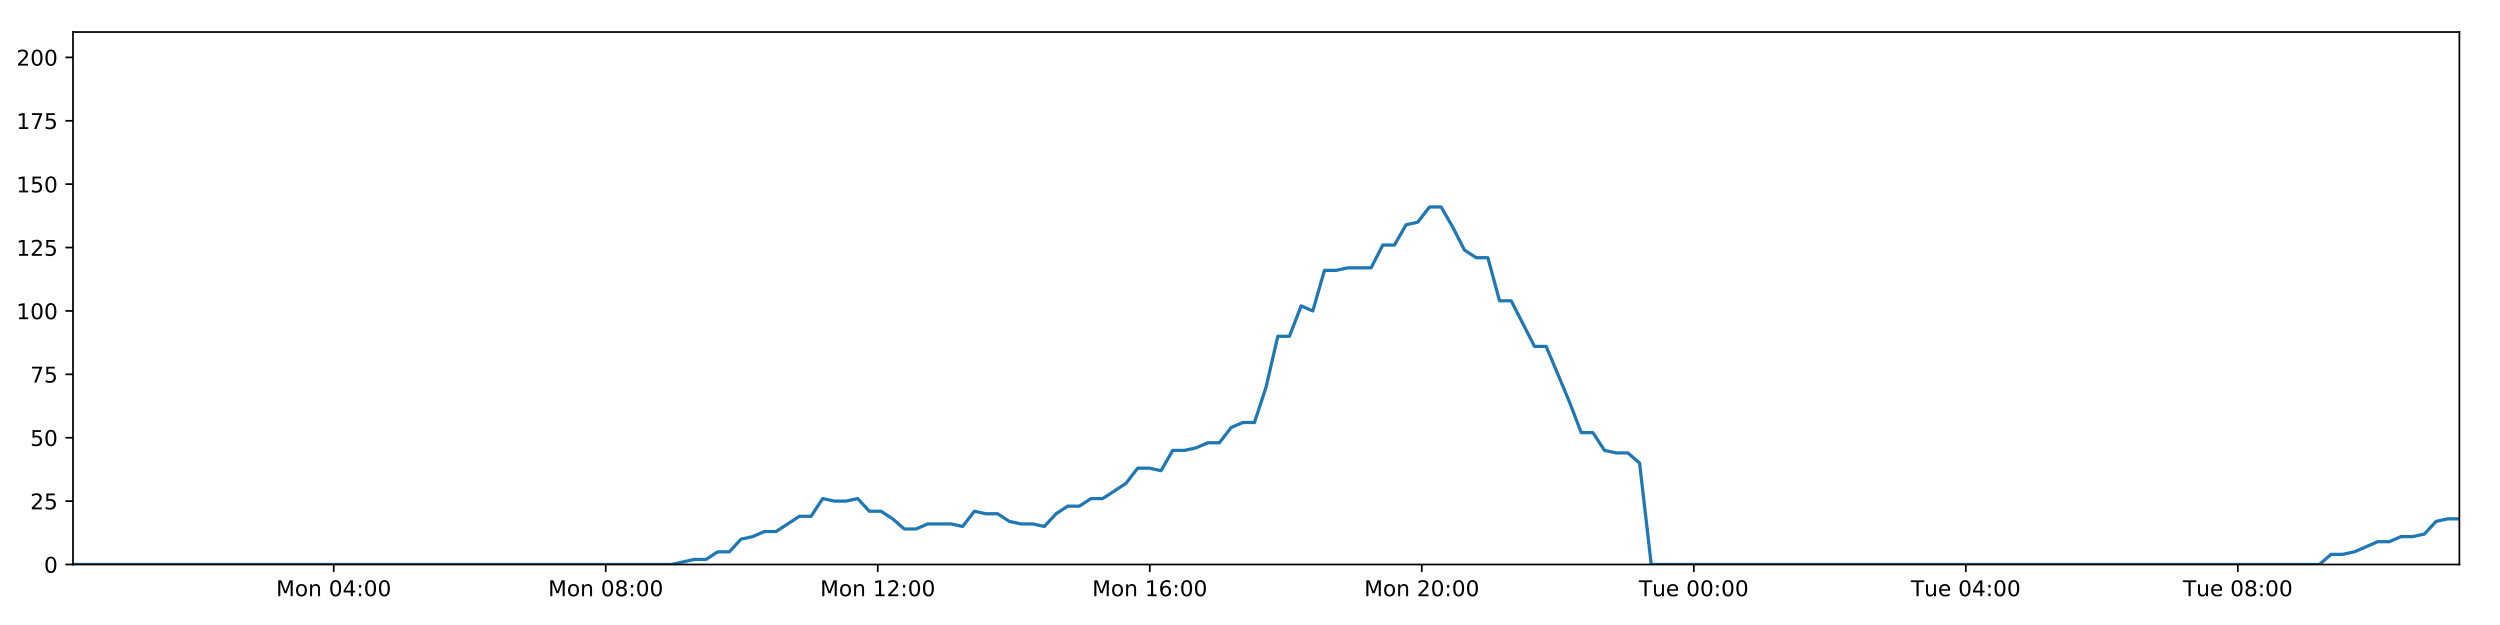
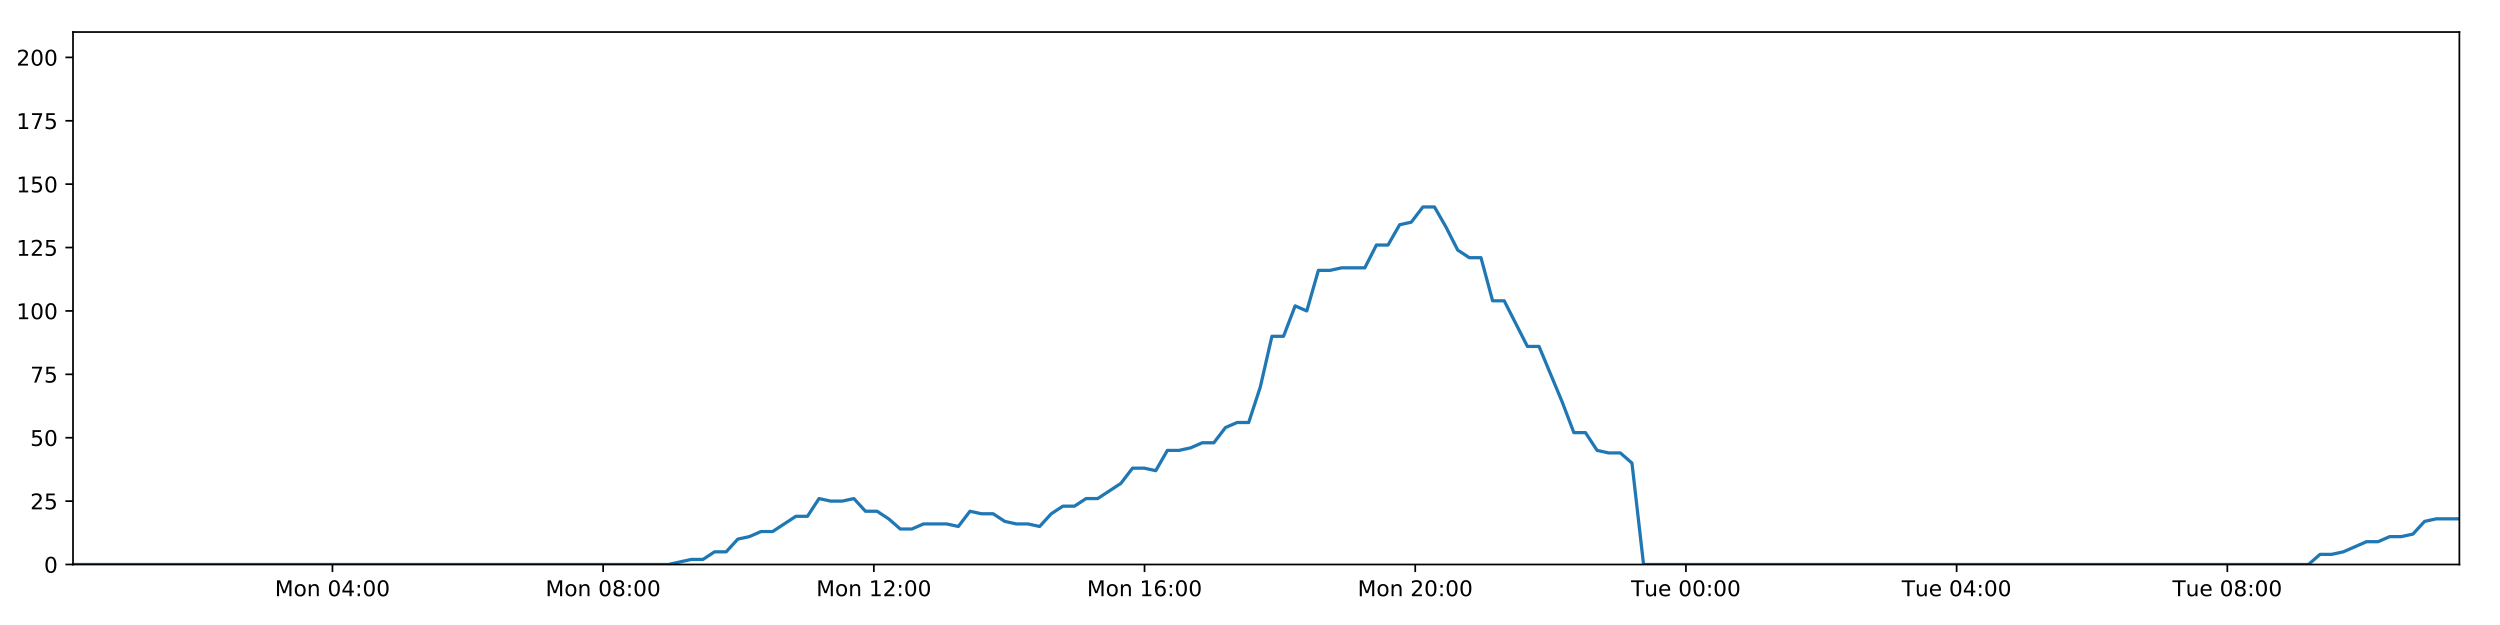
<svg xmlns="http://www.w3.org/2000/svg" xmlns:xlink="http://www.w3.org/1999/xlink" height="288pt" version="1.1" viewBox="0 0 1152 288" width="1152pt">
  <defs>
    <style type="text/css">
*{stroke-linecap:butt;stroke-linejoin:round;}
  </style>
  </defs>
  <g id="figure_1">
    <g id="patch_1">
      <path d="M 0 288  L 1152 288  L 1152 0  L 0 0  z " style="fill:#ffffff;" />
    </g>
    <g id="axes_1">
      <g id="patch_2">
        <path d="M 33.64 260.12  L 1133.28 260.12  L 1133.28 14.76  L 33.64 14.76  z " style="fill:#ffffff;" />
      </g>
      <g id="matplotlib.axis_1">
        <g id="xtick_1">
          <g id="line2d_1">
            <defs>
-               <path d="M 0 0  L 0 3.5  " id="m0723d2261b" style="stroke:#000000;stroke-width:0.8;" />
-             </defs>
-             <g>
-               <use style="stroke:#000000;stroke-width:0.8;" x="153.775" xlink:href="#m0723d2261b" y="260.12" />
+               <path d="M 0 0  L 0 3.5  " id="m3d82f0548d" style="stroke:#000000;stroke-width:0.8;" />
+             </defs>
+             <g>
+               <use style="stroke:#000000;stroke-width:0.8;" x="153.191" xlink:href="#m3d82f0548d" y="260.12" />
            </g>
          </g>
          <g id="text_1">
            <defs>
              <path d="M 9.812 72.906  L 24.516 72.906  L 43.109 23.297  L 61.812 72.906  L 76.516 72.906  L 76.516 0  L 66.891 0  L 66.891 64.016  L 48.094 14.016  L 38.188 14.016  L 19.391 64.016  L 19.391 0  L 9.812 0  z " id="DejaVuSans-77" />
              <path d="M 30.609 48.391  Q 23.391 48.391 19.188 42.75  Q 14.984 37.109 14.984 27.297  Q 14.984 17.484 19.156 11.844  Q 23.344 6.203 30.609 6.203  Q 37.797 6.203 41.984 11.859  Q 46.188 17.531 46.188 27.297  Q 46.188 37.016 41.984 42.703  Q 37.797 48.391 30.609 48.391  z M 30.609 56  Q 42.328 56 49.016 48.375  Q 55.719 40.766 55.719 27.297  Q 55.719 13.875 49.016 6.219  Q 42.328 -1.422 30.609 -1.422  Q 18.844 -1.422 12.172 6.219  Q 5.516 13.875 5.516 27.297  Q 5.516 40.766 12.172 48.375  Q 18.844 56 30.609 56  z " id="DejaVuSans-111" />
              <path d="M 54.891 33.016  L 54.891 0  L 45.906 0  L 45.906 32.719  Q 45.906 40.484 42.875 44.328  Q 39.844 48.188 33.797 48.188  Q 26.516 48.188 22.312 43.547  Q 18.109 38.922 18.109 30.906  L 18.109 0  L 9.078 0  L 9.078 54.688  L 18.109 54.688  L 18.109 46.188  Q 21.344 51.125 25.703 53.562  Q 30.078 56 35.797 56  Q 45.219 56 50.047 50.172  Q 54.891 44.344 54.891 33.016  z " id="DejaVuSans-110" />
              <path id="DejaVuSans-32" />
              <path d="M 31.781 66.406  Q 24.172 66.406 20.328 58.906  Q 16.5 51.422 16.5 36.375  Q 16.5 21.391 20.328 13.891  Q 24.172 6.391 31.781 6.391  Q 39.453 6.391 43.281 13.891  Q 47.125 21.391 47.125 36.375  Q 47.125 51.422 43.281 58.906  Q 39.453 66.406 31.781 66.406  z M 31.781 74.219  Q 44.047 74.219 50.516 64.516  Q 56.984 54.828 56.984 36.375  Q 56.984 17.969 50.516 8.266  Q 44.047 -1.422 31.781 -1.422  Q 19.531 -1.422 13.062 8.266  Q 6.594 17.969 6.594 36.375  Q 6.594 54.828 13.062 64.516  Q 19.531 74.219 31.781 74.219  z " id="DejaVuSans-48" />
              <path d="M 37.797 64.312  L 12.891 25.391  L 37.797 25.391  z M 35.203 72.906  L 47.609 72.906  L 47.609 25.391  L 58.016 25.391  L 58.016 17.188  L 47.609 17.188  L 47.609 0  L 37.797 0  L 37.797 17.188  L 4.891 17.188  L 4.891 26.703  z " id="DejaVuSans-52" />
              <path d="M 11.719 12.406  L 22.016 12.406  L 22.016 0  L 11.719 0  z M 11.719 51.703  L 22.016 51.703  L 22.016 39.312  L 11.719 39.312  z " id="DejaVuSans-58" />
            </defs>
-             <g transform="translate(127.2348 274.7184)scale(0.1 -0.1)">
+             <g transform="translate(126.6506 274.7184)scale(0.1 -0.1)">
              <use xlink:href="#DejaVuSans-77" />
              <use x="86.279" xlink:href="#DejaVuSans-111" />
              <use x="147.461" xlink:href="#DejaVuSans-110" />
              <use x="210.84" xlink:href="#DejaVuSans-32" />
              <use x="242.627" xlink:href="#DejaVuSans-48" />
              <use x="306.25" xlink:href="#DejaVuSans-52" />
              <use x="369.873" xlink:href="#DejaVuSans-58" />
              <use x="403.564" xlink:href="#DejaVuSans-48" />
              <use x="467.188" xlink:href="#DejaVuSans-48" />
            </g>
          </g>
        </g>
        <g id="xtick_2">
          <g id="line2d_2">
            <g>
-               <use style="stroke:#000000;stroke-width:0.8;" x="279.122" xlink:href="#m0723d2261b" y="260.12" />
+               <use style="stroke:#000000;stroke-width:0.8;" x="277.929" xlink:href="#m3d82f0548d" y="260.12" />
            </g>
          </g>
          <g id="text_2">
            <defs>
              <path d="M 31.781 34.625  Q 24.75 34.625 20.719 30.859  Q 16.703 27.094 16.703 20.516  Q 16.703 13.922 20.719 10.156  Q 24.75 6.391 31.781 6.391  Q 38.812 6.391 42.859 10.172  Q 46.922 13.969 46.922 20.516  Q 46.922 27.094 42.891 30.859  Q 38.875 34.625 31.781 34.625  z M 21.922 38.812  Q 15.578 40.375 12.031 44.719  Q 8.5 49.078 8.5 55.328  Q 8.5 64.062 14.719 69.141  Q 20.953 74.219 31.781 74.219  Q 42.672 74.219 48.875 69.141  Q 55.078 64.062 55.078 55.328  Q 55.078 49.078 51.531 44.719  Q 48 40.375 41.703 38.812  Q 48.828 37.156 52.797 32.312  Q 56.781 27.484 56.781 20.516  Q 56.781 9.906 50.312 4.234  Q 43.844 -1.422 31.781 -1.422  Q 19.734 -1.422 13.25 4.234  Q 6.781 9.906 6.781 20.516  Q 6.781 27.484 10.781 32.312  Q 14.797 37.156 21.922 38.812  z M 18.312 54.391  Q 18.312 48.734 21.844 45.562  Q 25.391 42.391 31.781 42.391  Q 38.141 42.391 41.719 45.562  Q 45.312 48.734 45.312 54.391  Q 45.312 60.062 41.719 63.234  Q 38.141 66.406 31.781 66.406  Q 25.391 66.406 21.844 63.234  Q 18.312 60.062 18.312 54.391  z " id="DejaVuSans-56" />
            </defs>
-             <g transform="translate(252.5817 274.7184)scale(0.1 -0.1)">
+             <g transform="translate(251.3879 274.7184)scale(0.1 -0.1)">
              <use xlink:href="#DejaVuSans-77" />
              <use x="86.279" xlink:href="#DejaVuSans-111" />
              <use x="147.461" xlink:href="#DejaVuSans-110" />
              <use x="210.84" xlink:href="#DejaVuSans-32" />
              <use x="242.627" xlink:href="#DejaVuSans-48" />
              <use x="306.25" xlink:href="#DejaVuSans-56" />
              <use x="369.873" xlink:href="#DejaVuSans-58" />
              <use x="403.564" xlink:href="#DejaVuSans-48" />
              <use x="467.188" xlink:href="#DejaVuSans-48" />
            </g>
          </g>
        </g>
        <g id="xtick_3">
          <g id="line2d_3">
            <g>
-               <use style="stroke:#000000;stroke-width:0.8;" x="404.469" xlink:href="#m0723d2261b" y="260.12" />
+               <use style="stroke:#000000;stroke-width:0.8;" x="402.666" xlink:href="#m3d82f0548d" y="260.12" />
            </g>
          </g>
          <g id="text_3">
            <defs>
              <path d="M 12.406 8.297  L 28.516 8.297  L 28.516 63.922  L 10.984 60.406  L 10.984 69.391  L 28.422 72.906  L 38.281 72.906  L 38.281 8.297  L 54.391 8.297  L 54.391 0  L 12.406 0  z " id="DejaVuSans-49" />
              <path d="M 19.188 8.297  L 53.609 8.297  L 53.609 0  L 7.328 0  L 7.328 8.297  Q 12.938 14.109 22.625 23.891  Q 32.328 33.688 34.812 36.531  Q 39.547 41.844 41.422 45.531  Q 43.312 49.219 43.312 52.781  Q 43.312 58.594 39.234 62.25  Q 35.156 65.922 28.609 65.922  Q 23.969 65.922 18.812 64.312  Q 13.672 62.703 7.812 59.422  L 7.812 69.391  Q 13.766 71.781 18.938 73  Q 24.125 74.219 28.422 74.219  Q 39.75 74.219 46.484 68.547  Q 53.219 62.891 53.219 53.422  Q 53.219 48.922 51.531 44.891  Q 49.859 40.875 45.406 35.406  Q 44.188 33.984 37.641 27.219  Q 31.109 20.453 19.188 8.297  z " id="DejaVuSans-50" />
            </defs>
-             <g transform="translate(377.9286 274.7184)scale(0.1 -0.1)">
+             <g transform="translate(376.1252 274.7184)scale(0.1 -0.1)">
              <use xlink:href="#DejaVuSans-77" />
              <use x="86.279" xlink:href="#DejaVuSans-111" />
              <use x="147.461" xlink:href="#DejaVuSans-110" />
              <use x="210.84" xlink:href="#DejaVuSans-32" />
              <use x="242.627" xlink:href="#DejaVuSans-49" />
              <use x="306.25" xlink:href="#DejaVuSans-50" />
              <use x="369.873" xlink:href="#DejaVuSans-58" />
              <use x="403.564" xlink:href="#DejaVuSans-48" />
              <use x="467.188" xlink:href="#DejaVuSans-48" />
            </g>
          </g>
        </g>
        <g id="xtick_4">
          <g id="line2d_4">
            <g>
-               <use style="stroke:#000000;stroke-width:0.8;" x="529.816" xlink:href="#m0723d2261b" y="260.12" />
+               <use style="stroke:#000000;stroke-width:0.8;" x="527.403" xlink:href="#m3d82f0548d" y="260.12" />
            </g>
          </g>
          <g id="text_4">
            <defs>
              <path d="M 33.016 40.375  Q 26.375 40.375 22.484 35.828  Q 18.609 31.297 18.609 23.391  Q 18.609 15.531 22.484 10.953  Q 26.375 6.391 33.016 6.391  Q 39.656 6.391 43.531 10.953  Q 47.406 15.531 47.406 23.391  Q 47.406 31.297 43.531 35.828  Q 39.656 40.375 33.016 40.375  z M 52.594 71.297  L 52.594 62.312  Q 48.875 64.062 45.094 64.984  Q 41.312 65.922 37.594 65.922  Q 27.828 65.922 22.672 59.328  Q 17.531 52.734 16.797 39.406  Q 19.672 43.656 24.016 45.922  Q 28.375 48.188 33.594 48.188  Q 44.578 48.188 50.953 41.516  Q 57.328 34.859 57.328 23.391  Q 57.328 12.156 50.688 5.359  Q 44.047 -1.422 33.016 -1.422  Q 20.359 -1.422 13.672 8.266  Q 6.984 17.969 6.984 36.375  Q 6.984 53.656 15.188 63.938  Q 23.391 74.219 37.203 74.219  Q 40.922 74.219 44.703 73.484  Q 48.484 72.75 52.594 71.297  z " id="DejaVuSans-54" />
            </defs>
-             <g transform="translate(503.2755 274.7184)scale(0.1 -0.1)">
+             <g transform="translate(500.8625 274.7184)scale(0.1 -0.1)">
              <use xlink:href="#DejaVuSans-77" />
              <use x="86.279" xlink:href="#DejaVuSans-111" />
              <use x="147.461" xlink:href="#DejaVuSans-110" />
              <use x="210.84" xlink:href="#DejaVuSans-32" />
              <use x="242.627" xlink:href="#DejaVuSans-49" />
              <use x="306.25" xlink:href="#DejaVuSans-54" />
              <use x="369.873" xlink:href="#DejaVuSans-58" />
              <use x="403.564" xlink:href="#DejaVuSans-48" />
              <use x="467.188" xlink:href="#DejaVuSans-48" />
            </g>
          </g>
        </g>
        <g id="xtick_5">
          <g id="line2d_5">
            <g>
-               <use style="stroke:#000000;stroke-width:0.8;" x="655.163" xlink:href="#m0723d2261b" y="260.12" />
+               <use style="stroke:#000000;stroke-width:0.8;" x="652.14" xlink:href="#m3d82f0548d" y="260.12" />
            </g>
          </g>
          <g id="text_5">
-             <g transform="translate(628.6224 274.7184)scale(0.1 -0.1)">
+             <g transform="translate(625.5998 274.7184)scale(0.1 -0.1)">
              <use xlink:href="#DejaVuSans-77" />
              <use x="86.279" xlink:href="#DejaVuSans-111" />
              <use x="147.461" xlink:href="#DejaVuSans-110" />
              <use x="210.84" xlink:href="#DejaVuSans-32" />
              <use x="242.627" xlink:href="#DejaVuSans-50" />
              <use x="306.25" xlink:href="#DejaVuSans-48" />
              <use x="369.873" xlink:href="#DejaVuSans-58" />
              <use x="403.564" xlink:href="#DejaVuSans-48" />
              <use x="467.188" xlink:href="#DejaVuSans-48" />
            </g>
          </g>
        </g>
        <g id="xtick_6">
          <g id="line2d_6">
            <g>
-               <use style="stroke:#000000;stroke-width:0.8;" x="780.51" xlink:href="#m0723d2261b" y="260.12" />
+               <use style="stroke:#000000;stroke-width:0.8;" x="776.878" xlink:href="#m3d82f0548d" y="260.12" />
            </g>
          </g>
          <g id="text_6">
            <defs>
              <path d="M -0.297 72.906  L 61.375 72.906  L 61.375 64.594  L 35.5 64.594  L 35.5 0  L 25.594 0  L 25.594 64.594  L -0.297 64.594  z " id="DejaVuSans-84" />
              <path d="M 8.5 21.578  L 8.5 54.688  L 17.484 54.688  L 17.484 21.922  Q 17.484 14.156 20.5 10.266  Q 23.531 6.391 29.594 6.391  Q 36.859 6.391 41.078 11.031  Q 45.312 15.672 45.312 23.688  L 45.312 54.688  L 54.297 54.688  L 54.297 0  L 45.312 0  L 45.312 8.406  Q 42.047 3.422 37.719 1  Q 33.406 -1.422 27.688 -1.422  Q 18.266 -1.422 13.375 4.438  Q 8.5 10.297 8.5 21.578  z M 31.109 56  z " id="DejaVuSans-117" />
              <path d="M 56.203 29.594  L 56.203 25.203  L 14.891 25.203  Q 15.484 15.922 20.484 11.062  Q 25.484 6.203 34.422 6.203  Q 39.594 6.203 44.453 7.469  Q 49.312 8.734 54.109 11.281  L 54.109 2.781  Q 49.266 0.734 44.188 -0.344  Q 39.109 -1.422 33.891 -1.422  Q 20.797 -1.422 13.156 6.188  Q 5.516 13.812 5.516 26.812  Q 5.516 40.234 12.766 48.109  Q 20.016 56 32.328 56  Q 43.359 56 49.781 48.891  Q 56.203 41.797 56.203 29.594  z M 47.219 32.234  Q 47.125 39.594 43.094 43.984  Q 39.062 48.391 32.422 48.391  Q 24.906 48.391 20.391 44.141  Q 15.875 39.891 15.188 32.172  z " id="DejaVuSans-101" />
            </defs>
-             <g transform="translate(755.224 274.7184)scale(0.1 -0.1)">
+             <g transform="translate(751.5918 274.7184)scale(0.1 -0.1)">
              <use xlink:href="#DejaVuSans-84" />
              <use x="60.85" xlink:href="#DejaVuSans-117" />
              <use x="124.229" xlink:href="#DejaVuSans-101" />
              <use x="185.752" xlink:href="#DejaVuSans-32" />
              <use x="217.539" xlink:href="#DejaVuSans-48" />
              <use x="281.162" xlink:href="#DejaVuSans-48" />
              <use x="344.785" xlink:href="#DejaVuSans-58" />
              <use x="378.477" xlink:href="#DejaVuSans-48" />
              <use x="442.1" xlink:href="#DejaVuSans-48" />
            </g>
          </g>
        </g>
        <g id="xtick_7">
          <g id="line2d_7">
            <g>
-               <use style="stroke:#000000;stroke-width:0.8;" x="905.857" xlink:href="#m0723d2261b" y="260.12" />
+               <use style="stroke:#000000;stroke-width:0.8;" x="901.615" xlink:href="#m3d82f0548d" y="260.12" />
            </g>
          </g>
          <g id="text_7">
-             <g transform="translate(880.5709 274.7184)scale(0.1 -0.1)">
+             <g transform="translate(876.3291 274.7184)scale(0.1 -0.1)">
              <use xlink:href="#DejaVuSans-84" />
              <use x="60.85" xlink:href="#DejaVuSans-117" />
              <use x="124.229" xlink:href="#DejaVuSans-101" />
              <use x="185.752" xlink:href="#DejaVuSans-32" />
              <use x="217.539" xlink:href="#DejaVuSans-48" />
              <use x="281.162" xlink:href="#DejaVuSans-52" />
              <use x="344.785" xlink:href="#DejaVuSans-58" />
              <use x="378.477" xlink:href="#DejaVuSans-48" />
              <use x="442.1" xlink:href="#DejaVuSans-48" />
            </g>
          </g>
        </g>
        <g id="xtick_8">
          <g id="line2d_8">
            <g>
-               <use style="stroke:#000000;stroke-width:0.8;" x="1031.204" xlink:href="#m0723d2261b" y="260.12" />
+               <use style="stroke:#000000;stroke-width:0.8;" x="1026.352" xlink:href="#m3d82f0548d" y="260.12" />
            </g>
          </g>
          <g id="text_8">
-             <g transform="translate(1005.918 274.7184)scale(0.1 -0.1)">
+             <g transform="translate(1001.066 274.7184)scale(0.1 -0.1)">
              <use xlink:href="#DejaVuSans-84" />
              <use x="60.85" xlink:href="#DejaVuSans-117" />
              <use x="124.229" xlink:href="#DejaVuSans-101" />
              <use x="185.752" xlink:href="#DejaVuSans-32" />
              <use x="217.539" xlink:href="#DejaVuSans-48" />
              <use x="281.162" xlink:href="#DejaVuSans-56" />
              <use x="344.785" xlink:href="#DejaVuSans-58" />
              <use x="378.477" xlink:href="#DejaVuSans-48" />
              <use x="442.1" xlink:href="#DejaVuSans-48" />
            </g>
          </g>
        </g>
      </g>
      <g id="matplotlib.axis_2">
        <g id="ytick_1">
          <g id="line2d_9">
            <defs>
-               <path d="M 0 0  L -3.5 0  " id="m6ac09523f7" style="stroke:#000000;stroke-width:0.8;" />
-             </defs>
-             <g>
-               <use style="stroke:#000000;stroke-width:0.8;" x="33.64" xlink:href="#m6ac09523f7" y="260.12" />
+               <path d="M 0 0  L -3.5 0  " id="mc9c5541c2f" style="stroke:#000000;stroke-width:0.8;" />
+             </defs>
+             <g>
+               <use style="stroke:#000000;stroke-width:0.8;" x="33.64" xlink:href="#mc9c5541c2f" y="260.12" />
            </g>
          </g>
          <g id="text_9">
            <g transform="translate(20.2775 263.9192)scale(0.1 -0.1)">
              <use xlink:href="#DejaVuSans-48" />
            </g>
          </g>
        </g>
        <g id="ytick_2">
          <g id="line2d_10">
            <g>
-               <use style="stroke:#000000;stroke-width:0.8;" x="33.64" xlink:href="#m6ac09523f7" y="230.91" />
+               <use style="stroke:#000000;stroke-width:0.8;" x="33.64" xlink:href="#mc9c5541c2f" y="230.91" />
            </g>
          </g>
          <g id="text_10">
            <defs>
              <path d="M 10.797 72.906  L 49.516 72.906  L 49.516 64.594  L 19.828 64.594  L 19.828 46.734  Q 21.969 47.469 24.109 47.828  Q 26.266 48.188 28.422 48.188  Q 40.625 48.188 47.75 41.5  Q 54.891 34.812 54.891 23.391  Q 54.891 11.625 47.562 5.094  Q 40.234 -1.422 26.906 -1.422  Q 22.312 -1.422 17.547 -0.641  Q 12.797 0.141 7.719 1.703  L 7.719 11.625  Q 12.109 9.234 16.797 8.062  Q 21.484 6.891 26.703 6.891  Q 35.156 6.891 40.078 11.328  Q 45.016 15.766 45.016 23.391  Q 45.016 31 40.078 35.438  Q 35.156 39.891 26.703 39.891  Q 22.75 39.891 18.812 39.016  Q 14.891 38.141 10.797 36.281  z " id="DejaVuSans-53" />
            </defs>
            <g transform="translate(13.915 234.7097)scale(0.1 -0.1)">
              <use xlink:href="#DejaVuSans-50" />
              <use x="63.623" xlink:href="#DejaVuSans-53" />
            </g>
          </g>
        </g>
        <g id="ytick_3">
          <g id="line2d_11">
            <g>
-               <use style="stroke:#000000;stroke-width:0.8;" x="33.64" xlink:href="#m6ac09523f7" y="201.701" />
+               <use style="stroke:#000000;stroke-width:0.8;" x="33.64" xlink:href="#mc9c5541c2f" y="201.701" />
            </g>
          </g>
          <g id="text_11">
            <g transform="translate(13.915 205.5002)scale(0.1 -0.1)">
              <use xlink:href="#DejaVuSans-53" />
              <use x="63.623" xlink:href="#DejaVuSans-48" />
            </g>
          </g>
        </g>
        <g id="ytick_4">
          <g id="line2d_12">
            <g>
-               <use style="stroke:#000000;stroke-width:0.8;" x="33.64" xlink:href="#m6ac09523f7" y="172.491" />
+               <use style="stroke:#000000;stroke-width:0.8;" x="33.64" xlink:href="#mc9c5541c2f" y="172.491" />
            </g>
          </g>
          <g id="text_12">
            <defs>
              <path d="M 8.203 72.906  L 55.078 72.906  L 55.078 68.703  L 28.609 0  L 18.312 0  L 43.219 64.594  L 8.203 64.594  z " id="DejaVuSans-55" />
            </defs>
            <g transform="translate(13.915 176.2906)scale(0.1 -0.1)">
              <use xlink:href="#DejaVuSans-55" />
              <use x="63.623" xlink:href="#DejaVuSans-53" />
            </g>
          </g>
        </g>
        <g id="ytick_5">
          <g id="line2d_13">
            <g>
-               <use style="stroke:#000000;stroke-width:0.8;" x="33.64" xlink:href="#m6ac09523f7" y="143.282" />
+               <use style="stroke:#000000;stroke-width:0.8;" x="33.64" xlink:href="#mc9c5541c2f" y="143.282" />
            </g>
          </g>
          <g id="text_13">
            <g transform="translate(7.5525 147.0811)scale(0.1 -0.1)">
              <use xlink:href="#DejaVuSans-49" />
              <use x="63.623" xlink:href="#DejaVuSans-48" />
              <use x="127.246" xlink:href="#DejaVuSans-48" />
            </g>
          </g>
        </g>
        <g id="ytick_6">
          <g id="line2d_14">
            <g>
-               <use style="stroke:#000000;stroke-width:0.8;" x="33.64" xlink:href="#m6ac09523f7" y="114.072" />
+               <use style="stroke:#000000;stroke-width:0.8;" x="33.64" xlink:href="#mc9c5541c2f" y="114.072" />
            </g>
          </g>
          <g id="text_14">
            <g transform="translate(7.5525 117.8716)scale(0.1 -0.1)">
              <use xlink:href="#DejaVuSans-49" />
              <use x="63.623" xlink:href="#DejaVuSans-50" />
              <use x="127.246" xlink:href="#DejaVuSans-53" />
            </g>
          </g>
        </g>
        <g id="ytick_7">
          <g id="line2d_15">
            <g>
-               <use style="stroke:#000000;stroke-width:0.8;" x="33.64" xlink:href="#m6ac09523f7" y="84.863" />
+               <use style="stroke:#000000;stroke-width:0.8;" x="33.64" xlink:href="#mc9c5541c2f" y="84.863" />
            </g>
          </g>
          <g id="text_15">
            <g transform="translate(7.5525 88.66208)scale(0.1 -0.1)">
              <use xlink:href="#DejaVuSans-49" />
              <use x="63.623" xlink:href="#DejaVuSans-53" />
              <use x="127.246" xlink:href="#DejaVuSans-48" />
            </g>
          </g>
        </g>
        <g id="ytick_8">
          <g id="line2d_16">
            <g>
-               <use style="stroke:#000000;stroke-width:0.8;" x="33.64" xlink:href="#m6ac09523f7" y="55.653" />
+               <use style="stroke:#000000;stroke-width:0.8;" x="33.64" xlink:href="#mc9c5541c2f" y="55.653" />
            </g>
          </g>
          <g id="text_16">
            <g transform="translate(7.5525 59.45255)scale(0.1 -0.1)">
              <use xlink:href="#DejaVuSans-49" />
              <use x="63.623" xlink:href="#DejaVuSans-55" />
              <use x="127.246" xlink:href="#DejaVuSans-53" />
            </g>
          </g>
        </g>
        <g id="ytick_9">
          <g id="line2d_17">
            <g>
-               <use style="stroke:#000000;stroke-width:0.8;" x="33.64" xlink:href="#m6ac09523f7" y="26.444" />
+               <use style="stroke:#000000;stroke-width:0.8;" x="33.64" xlink:href="#mc9c5541c2f" y="26.444" />
            </g>
          </g>
          <g id="text_17">
            <g transform="translate(7.5525 30.24303)scale(0.1 -0.1)">
              <use xlink:href="#DejaVuSans-50" />
              <use x="63.623" xlink:href="#DejaVuSans-48" />
              <use x="127.246" xlink:href="#DejaVuSans-48" />
            </g>
          </g>
        </g>
      </g>
      <g id="line2d_18">
-         <path clip-path="url(#p1ebbeb1a6d)" d="M 33.64 260.12  L 309.292 260.12  L 319.968 257.783  L 325.341 257.783  L 330.715 254.278  L 336.09 254.278  L 341.464 248.436  L 346.845 247.268  L 352.216 244.931  L 357.598 244.931  L 368.352 237.921  L 373.725 237.921  L 379.096 229.742  L 384.47 230.91  L 389.845 230.91  L 395.218 229.742  L 400.595 235.584  L 405.97 235.584  L 411.345 239.089  L 416.716 243.763  L 422.089 243.763  L 427.466 241.426  L 438.213 241.426  L 443.597 242.594  L 448.977 235.584  L 454.349 236.752  L 459.725 236.752  L 465.103 240.258  L 470.477 241.426  L 475.852 241.426  L 481.239 242.594  L 486.609 236.752  L 491.981 233.247  L 497.353 233.247  L 502.739 229.742  L 508.108 229.742  L 518.854 222.732  L 524.254 215.722  L 529.627 215.722  L 535.008 216.89  L 540.388 207.543  L 545.764 207.543  L 551.139 206.374  L 556.516 204.038  L 561.897 204.038  L 567.279 197.027  L 572.661 194.691  L 578.046 194.691  L 583.417 178.333  L 588.803 154.966  L 594.178 154.966  L 599.551 140.945  L 604.933 143.282  L 610.316 124.588  L 615.689 124.588  L 621.069 123.419  L 631.812 123.419  L 637.194 112.904  L 642.564 112.904  L 647.94 103.557  L 653.315 102.389  L 658.696 95.378  L 664.08 95.378  L 669.46 104.725  L 674.836 115.241  L 680.208 118.746  L 685.607 118.746  L 690.989 138.608  L 696.36 138.608  L 707.108 159.639  L 712.489 159.639  L 723.254 185.344  L 728.624 199.364  L 733.995 199.364  L 739.377 207.543  L 744.759 208.711  L 750.135 208.711  L 755.518 213.385  L 760.888 260.12  L 1068.776 260.12  L 1074.154 255.446  L 1079.527 255.446  L 1084.903 254.278  L 1095.65 249.605  L 1101.026 249.605  L 1106.399 247.268  L 1111.776 247.268  L 1117.153 246.099  L 1122.528 240.258  L 1127.908 239.089  L 1133.28 239.089  L 1133.28 239.089  " style="fill:none;stroke:#1f77b4;stroke-linecap:square;stroke-width:1.5;" />
+         <path clip-path="url(#p2948fd9a26)" d="M 33.64 260.12  L 307.951 260.12  L 318.575 257.783  L 323.923 257.783  L 329.27 254.278  L 334.619 254.278  L 339.967 248.436  L 345.322 247.268  L 350.666 244.931  L 356.022 244.931  L 366.724 237.921  L 372.071 237.921  L 377.416 229.742  L 382.764 230.91  L 388.113 230.91  L 393.46 229.742  L 398.81 235.584  L 404.16 235.584  L 409.508 239.089  L 414.853 243.763  L 420.2 243.763  L 425.551 241.426  L 436.246 241.426  L 441.603 242.594  L 446.957 235.584  L 452.303 236.752  L 457.653 236.752  L 463.005 240.258  L 468.352 241.426  L 473.701 241.426  L 479.062 242.594  L 484.406 236.752  L 489.752 233.247  L 495.098 233.247  L 500.458 229.742  L 505.8 229.742  L 516.495 222.732  L 521.868 215.722  L 527.215 215.722  L 532.569 216.89  L 537.924 207.543  L 543.273 207.543  L 548.622 206.374  L 553.973 204.038  L 559.328 204.038  L 564.684 197.027  L 570.04 194.691  L 575.399 194.691  L 580.743 178.333  L 586.103 154.966  L 591.452 154.966  L 596.799 140.945  L 602.155 143.282  L 607.511 124.588  L 612.859 124.588  L 618.212 123.419  L 628.903 123.419  L 634.258 112.904  L 639.603 112.904  L 644.953 103.557  L 650.301 102.389  L 655.657 95.378  L 661.014 95.378  L 666.368 104.725  L 671.718 115.241  L 677.064 118.746  L 682.436 118.746  L 687.792 138.608  L 693.137 138.608  L 703.833 159.639  L 709.187 159.639  L 719.901 185.344  L 725.244 199.364  L 730.589 199.364  L 735.945 207.543  L 741.3 208.711  L 746.651 208.711  L 752.007 213.385  L 757.352 260.12  L 1063.742 260.12  L 1069.093 255.446  L 1074.441 255.446  L 1079.791 254.278  L 1090.485 249.605  L 1095.835 249.605  L 1101.182 247.268  L 1106.533 247.268  L 1111.883 246.099  L 1117.232 240.258  L 1122.586 239.089  L 1133.28 239.089  L 1133.28 239.089  " style="fill:none;stroke:#1f77b4;stroke-linecap:square;stroke-width:1.5;" />
      </g>
      <g id="patch_3">
        <path d="M 33.64 260.12  L 33.64 14.76  " style="fill:none;stroke:#000000;stroke-linecap:square;stroke-linejoin:miter;stroke-width:0.8;" />
      </g>
      <g id="patch_4">
        <path d="M 1133.28 260.12  L 1133.28 14.76  " style="fill:none;stroke:#000000;stroke-linecap:square;stroke-linejoin:miter;stroke-width:0.8;" />
      </g>
      <g id="patch_5">
        <path d="M 33.64 260.12  L 1133.28 260.12  " style="fill:none;stroke:#000000;stroke-linecap:square;stroke-linejoin:miter;stroke-width:0.8;" />
      </g>
      <g id="patch_6">
        <path d="M 33.64 14.76  L 1133.28 14.76  " style="fill:none;stroke:#000000;stroke-linecap:square;stroke-linejoin:miter;stroke-width:0.8;" />
      </g>
    </g>
  </g>
  <defs>
-     <clipPath id="p1ebbeb1a6d">
+     <clipPath id="p2948fd9a26">
      <rect height="245.36" width="1099.64" x="33.64" y="14.76" />
    </clipPath>
  </defs>
</svg>
